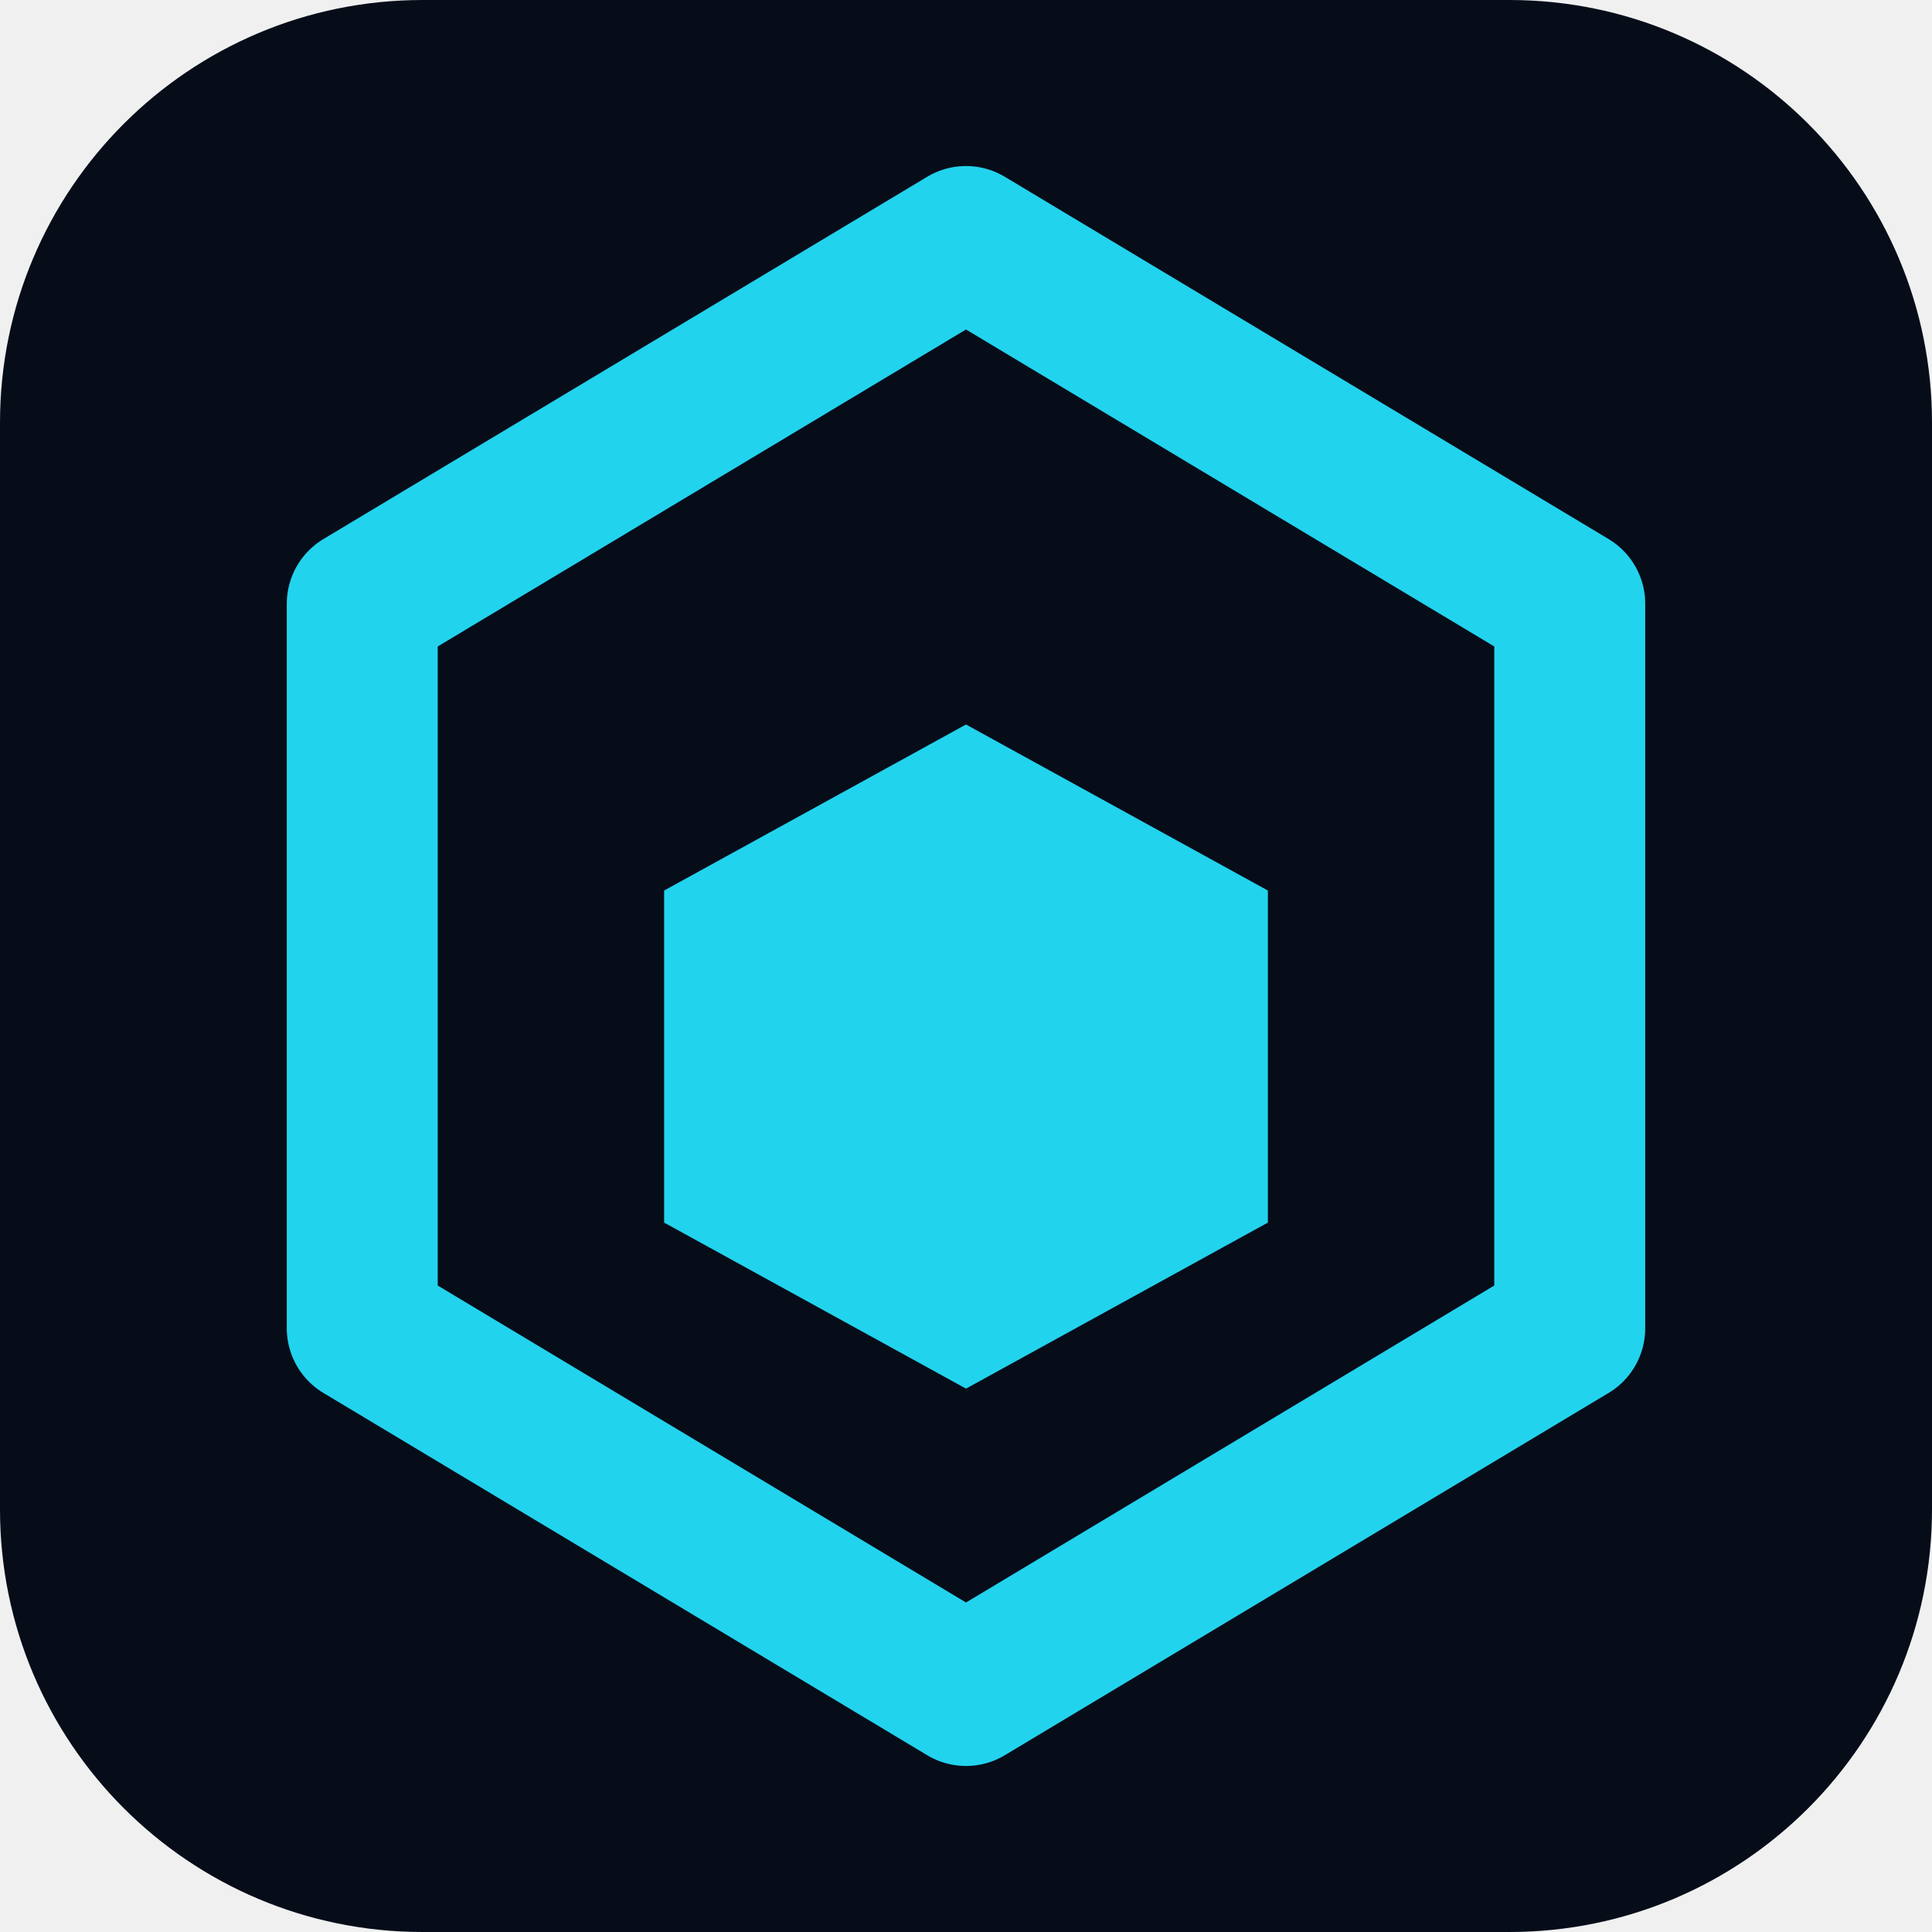
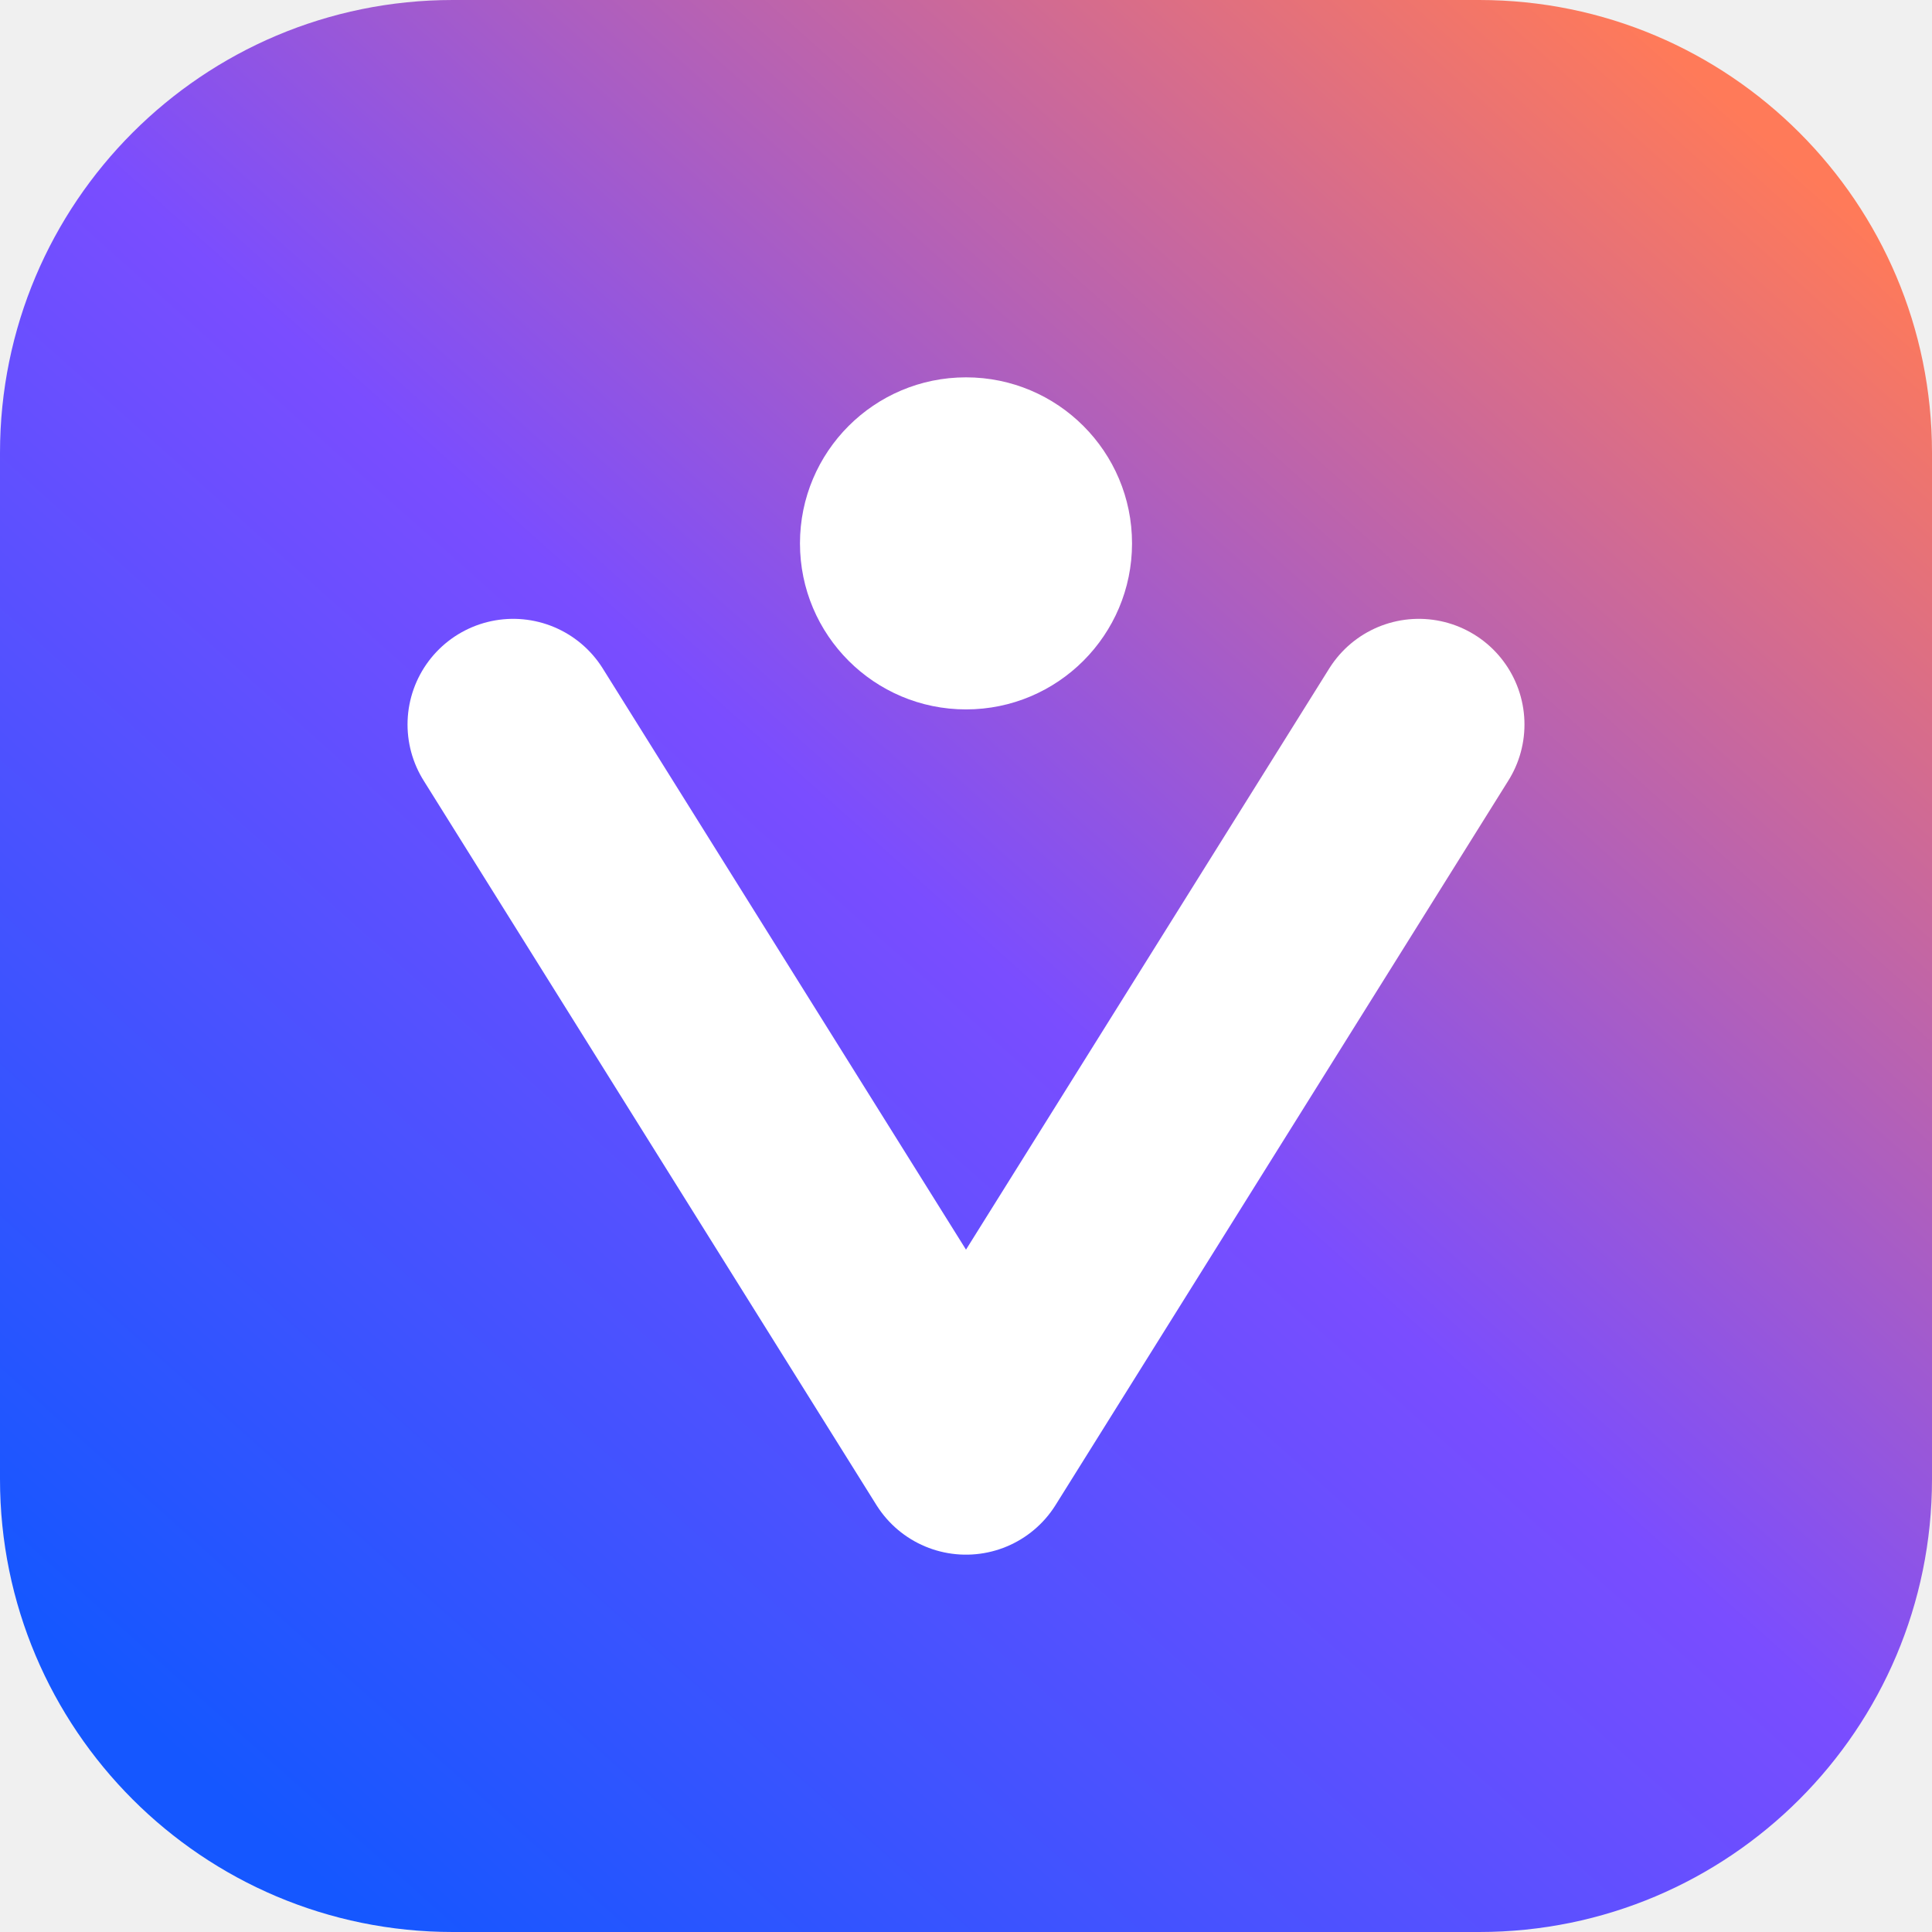
- <svg xmlns="http://www.w3.org/2000/svg" viewBox="0 0 32 32">
-   <rect width="32" height="32" rx="7" fill="#060d19" />
-   <polygon points="16,4 26,10 26,22 16,28 6,22 6,10" fill="none" stroke="#22d3ee" stroke-width="2.5" stroke-linejoin="round" />
-   <polygon points="16,12 21,14.75 21,20.25 16,23 11,20.25 11,14.75" fill="#22d3ee" />
+ <svg xmlns="http://www.w3.org/2000/svg" viewBox="0 0 64 64">
+   <defs>
+     <linearGradient id="g" x1="8" y1="60" x2="58" y2="4" gradientUnits="userSpaceOnUse">
+       <stop offset="0" stop-color="#1557ff" />
+       <stop offset="0.5" stop-color="#7a4dff" />
+       <stop offset="1" stop-color="#ff7a59" />
+     </linearGradient>
+   </defs>
+   <rect width="64" height="64" rx="15" fill="url(#g)" />
+   <path d="M17 24 L32 48 L47 24" fill="none" stroke="#fff" stroke-width="7" stroke-linecap="round" stroke-linejoin="round" />
+   <circle cx="32" cy="18" r="5.5" fill="#fff" />
</svg>
